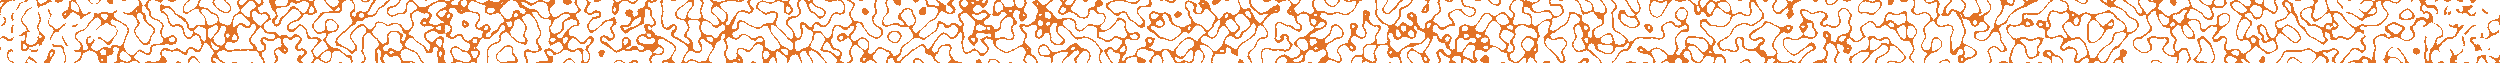
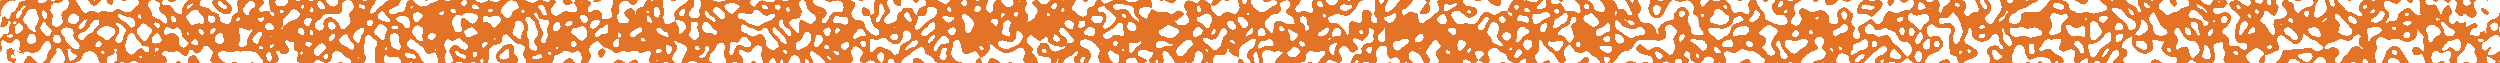
<svg xmlns="http://www.w3.org/2000/svg" width="200" height="5" viewBox="0 0 200 5">
  <defs>
    <filter id="filter" height="2" width="2">
      <feTurbulence baseFrequency="1" numOctaves="1" type="fractalNoise" />
-       <feDisplacementMap scale="80" xChannelSelector="R" in="SourceGraphic" />
+       <feDisplacementMap scale="25" xChannelSelector="R" in="SourceGraphic" />
    </filter>
  </defs>
  <path d="m 0 0 l 200 5" stroke="#e27327" stroke-width="50" style="filter:url(#filter)" />
</svg>
